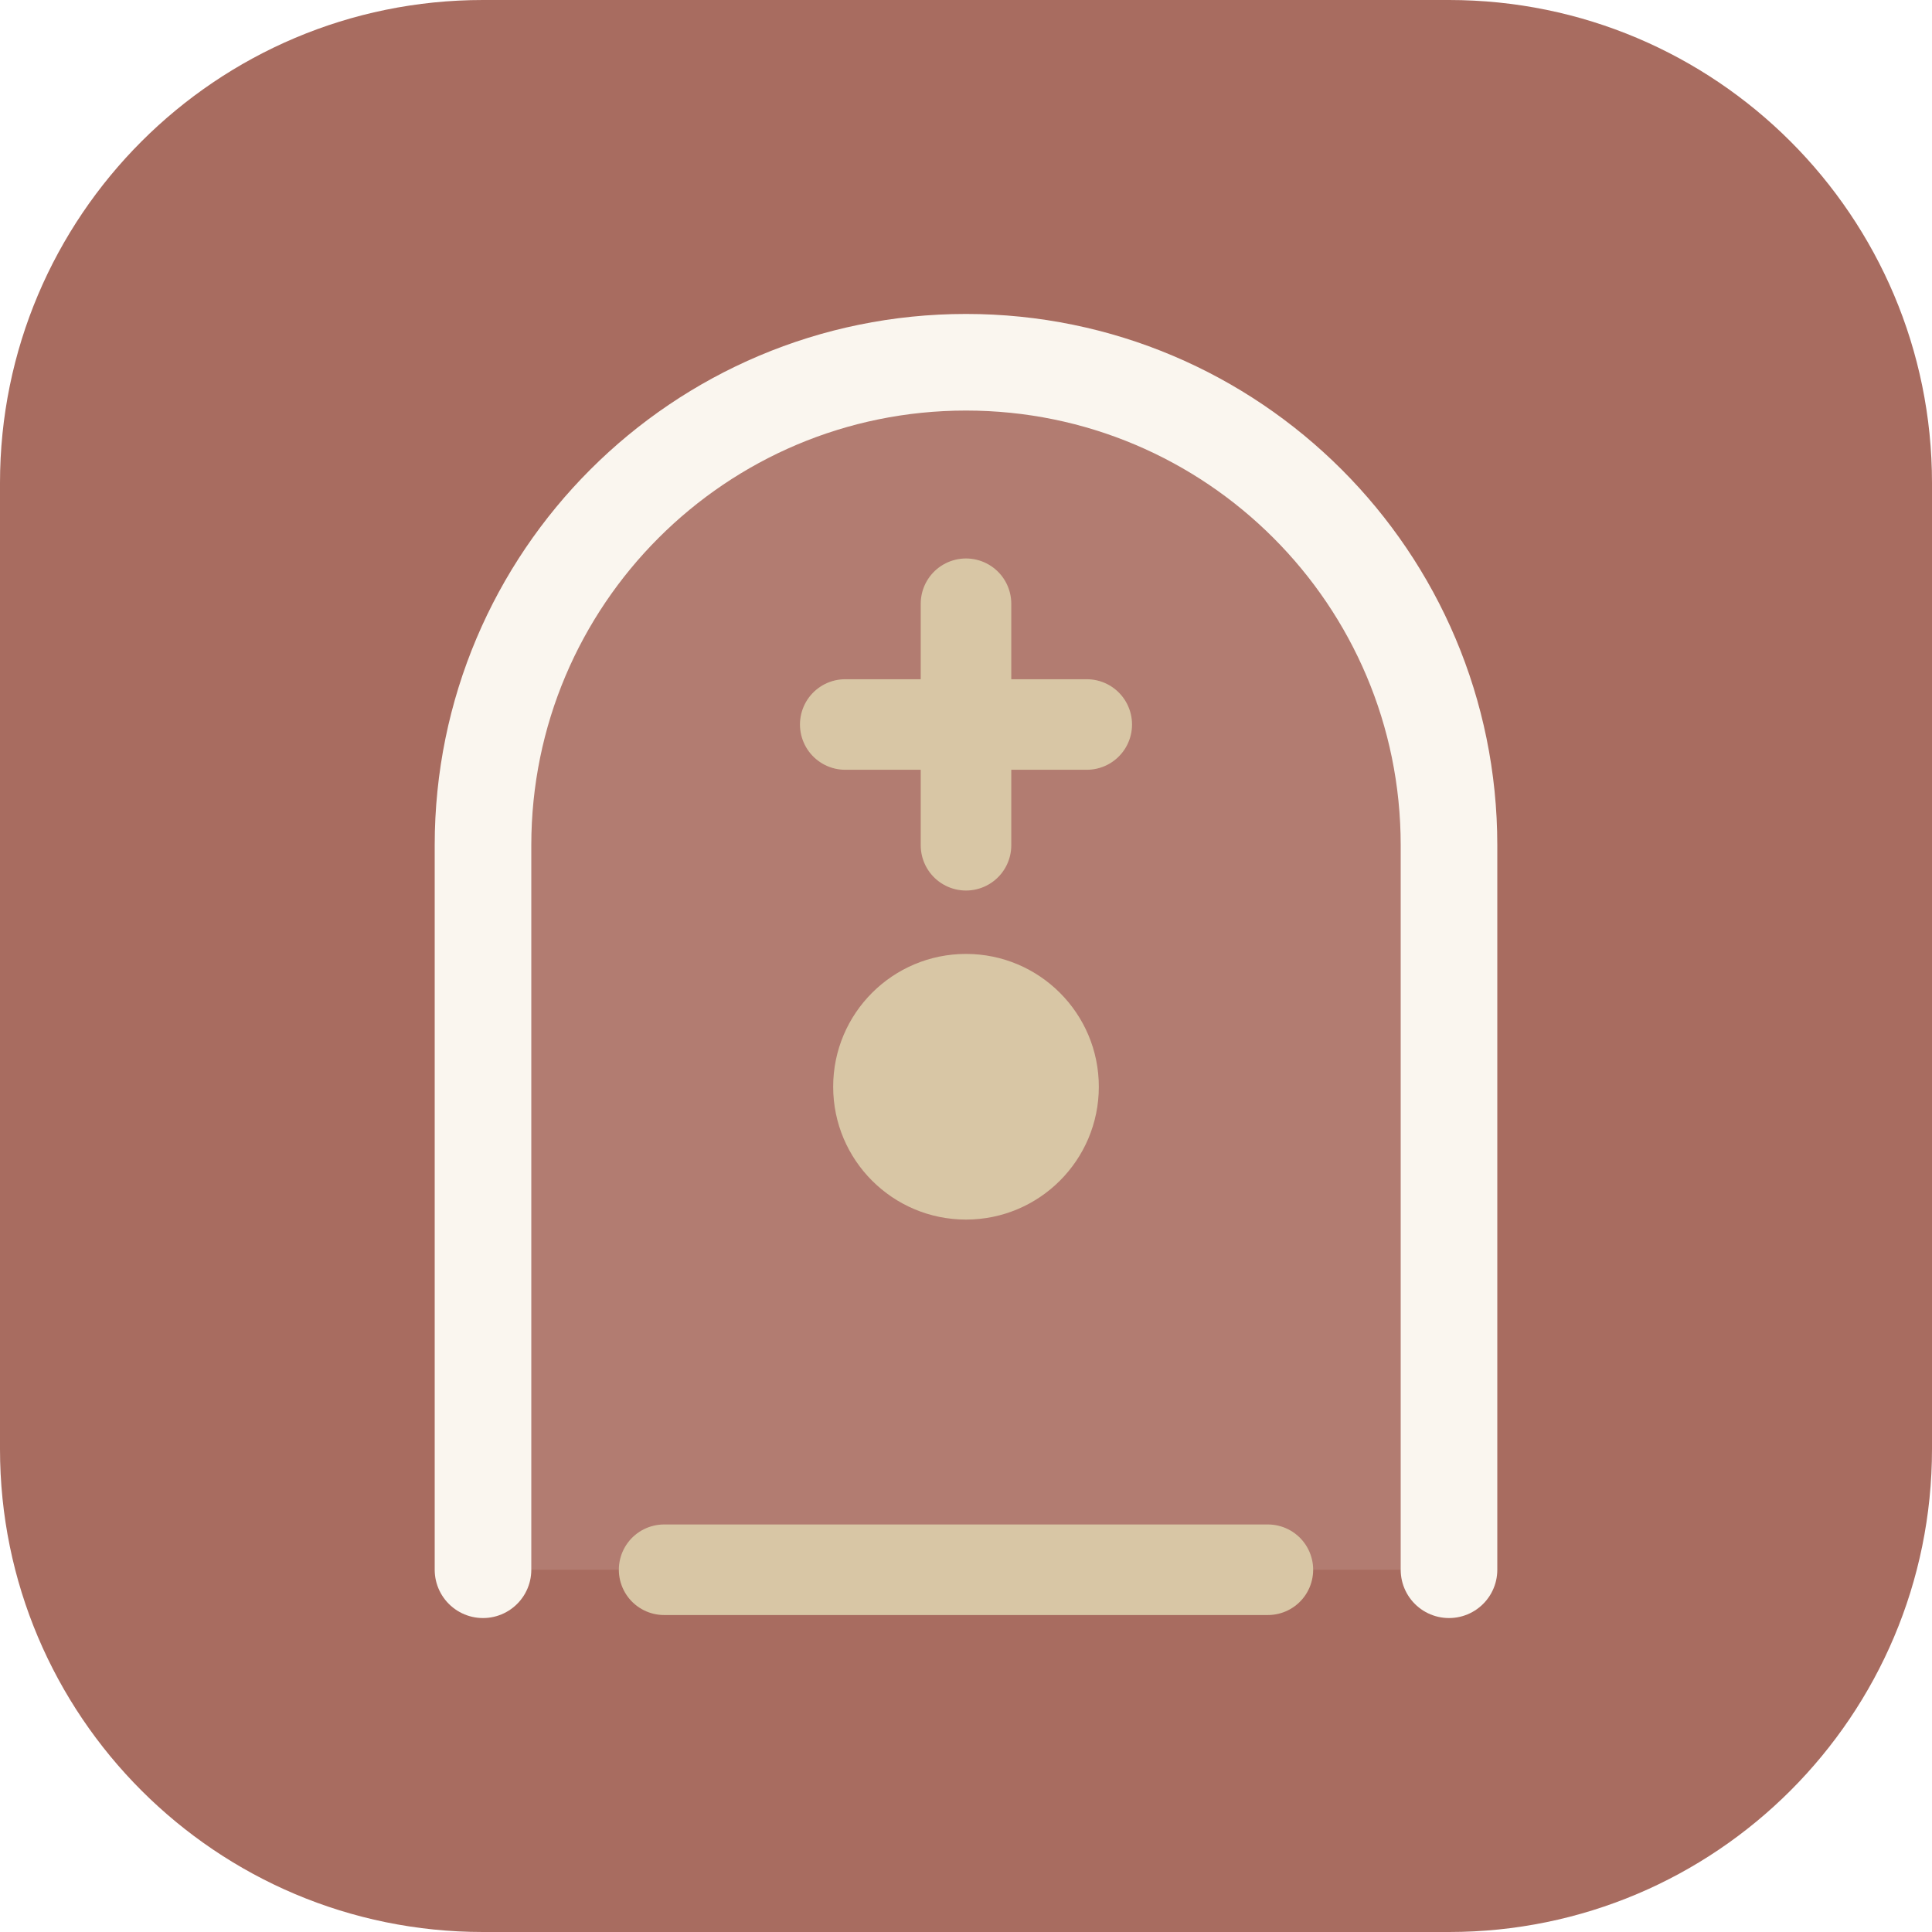
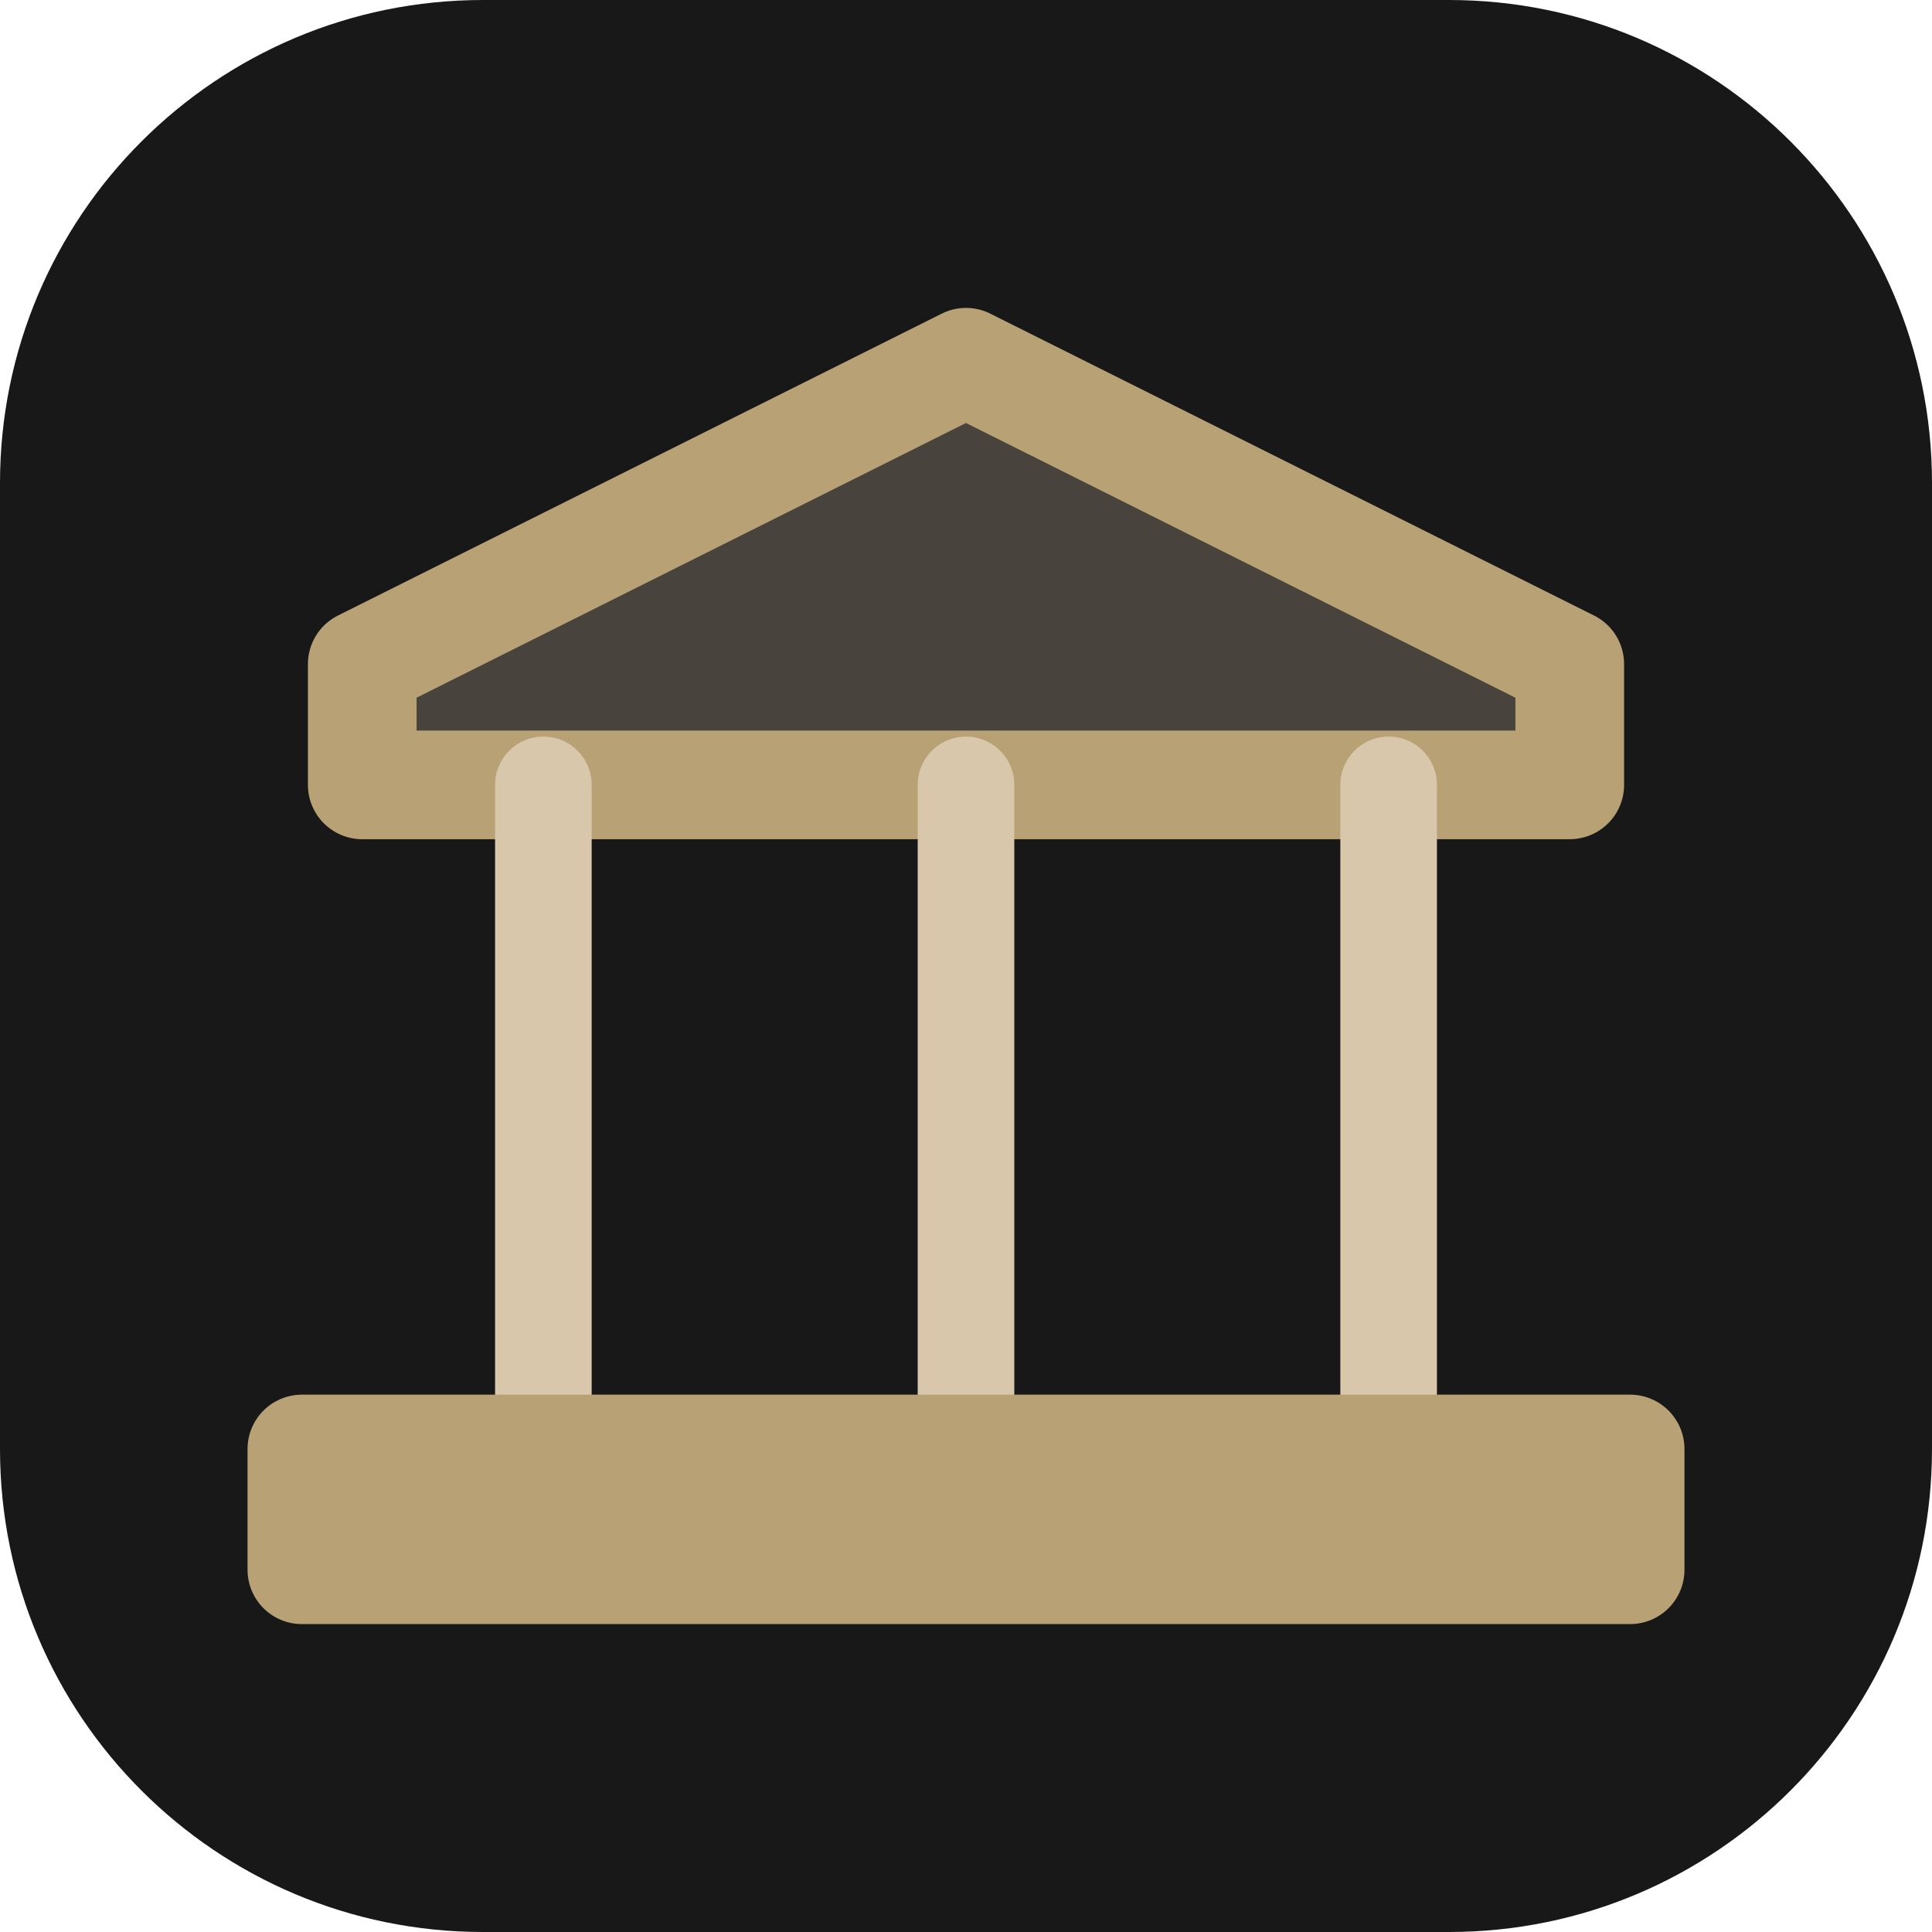
<svg xmlns="http://www.w3.org/2000/svg" viewBox="0 0 32 32" fill="none">
-   <rect width="32" height="32" rx="8" fill="#A86C60" />
-   <g transform="translate(4, 4)" stroke="#D8C6A5" stroke-width="1.8" stroke-linecap="round" stroke-linejoin="round">
-     <path d="M4 22V10a8 8 0 0 1 16 0v12" stroke="#FAF6EF" stroke-width="1.6" fill="#FAF6EF" fill-opacity="0.12" />
-     <path d="M12 6v4M10 8h4" stroke="#D8C6A5" stroke-width="1.5" />
-     <circle cx="12" cy="14" r="2.2" fill="#D8C6A5" stroke="none" />
-     <path d="M7 22h10" stroke="#D8C6A5" stroke-width="1.5" />
+   <rect width="32" height="32" rx="8" fill="#181818" />
+   <g transform="translate(4, 4)" stroke="#B9A176" stroke-width="1.8" stroke-linecap="round" stroke-linejoin="round">
+     <path d="M2 7l10-5 10 5v2H2V7z" fill="#D8C7AA" fill-opacity="0.25" stroke="#B9A176" />
+     <path d="M5 9v11M12 9v11M19 9v11" stroke="#D8C7AA" stroke-width="1.6" />
+     <path d="M1 20h22v2H1v-2z" fill="#B9A176" stroke="#B9A176" />
  </g>
</svg>
